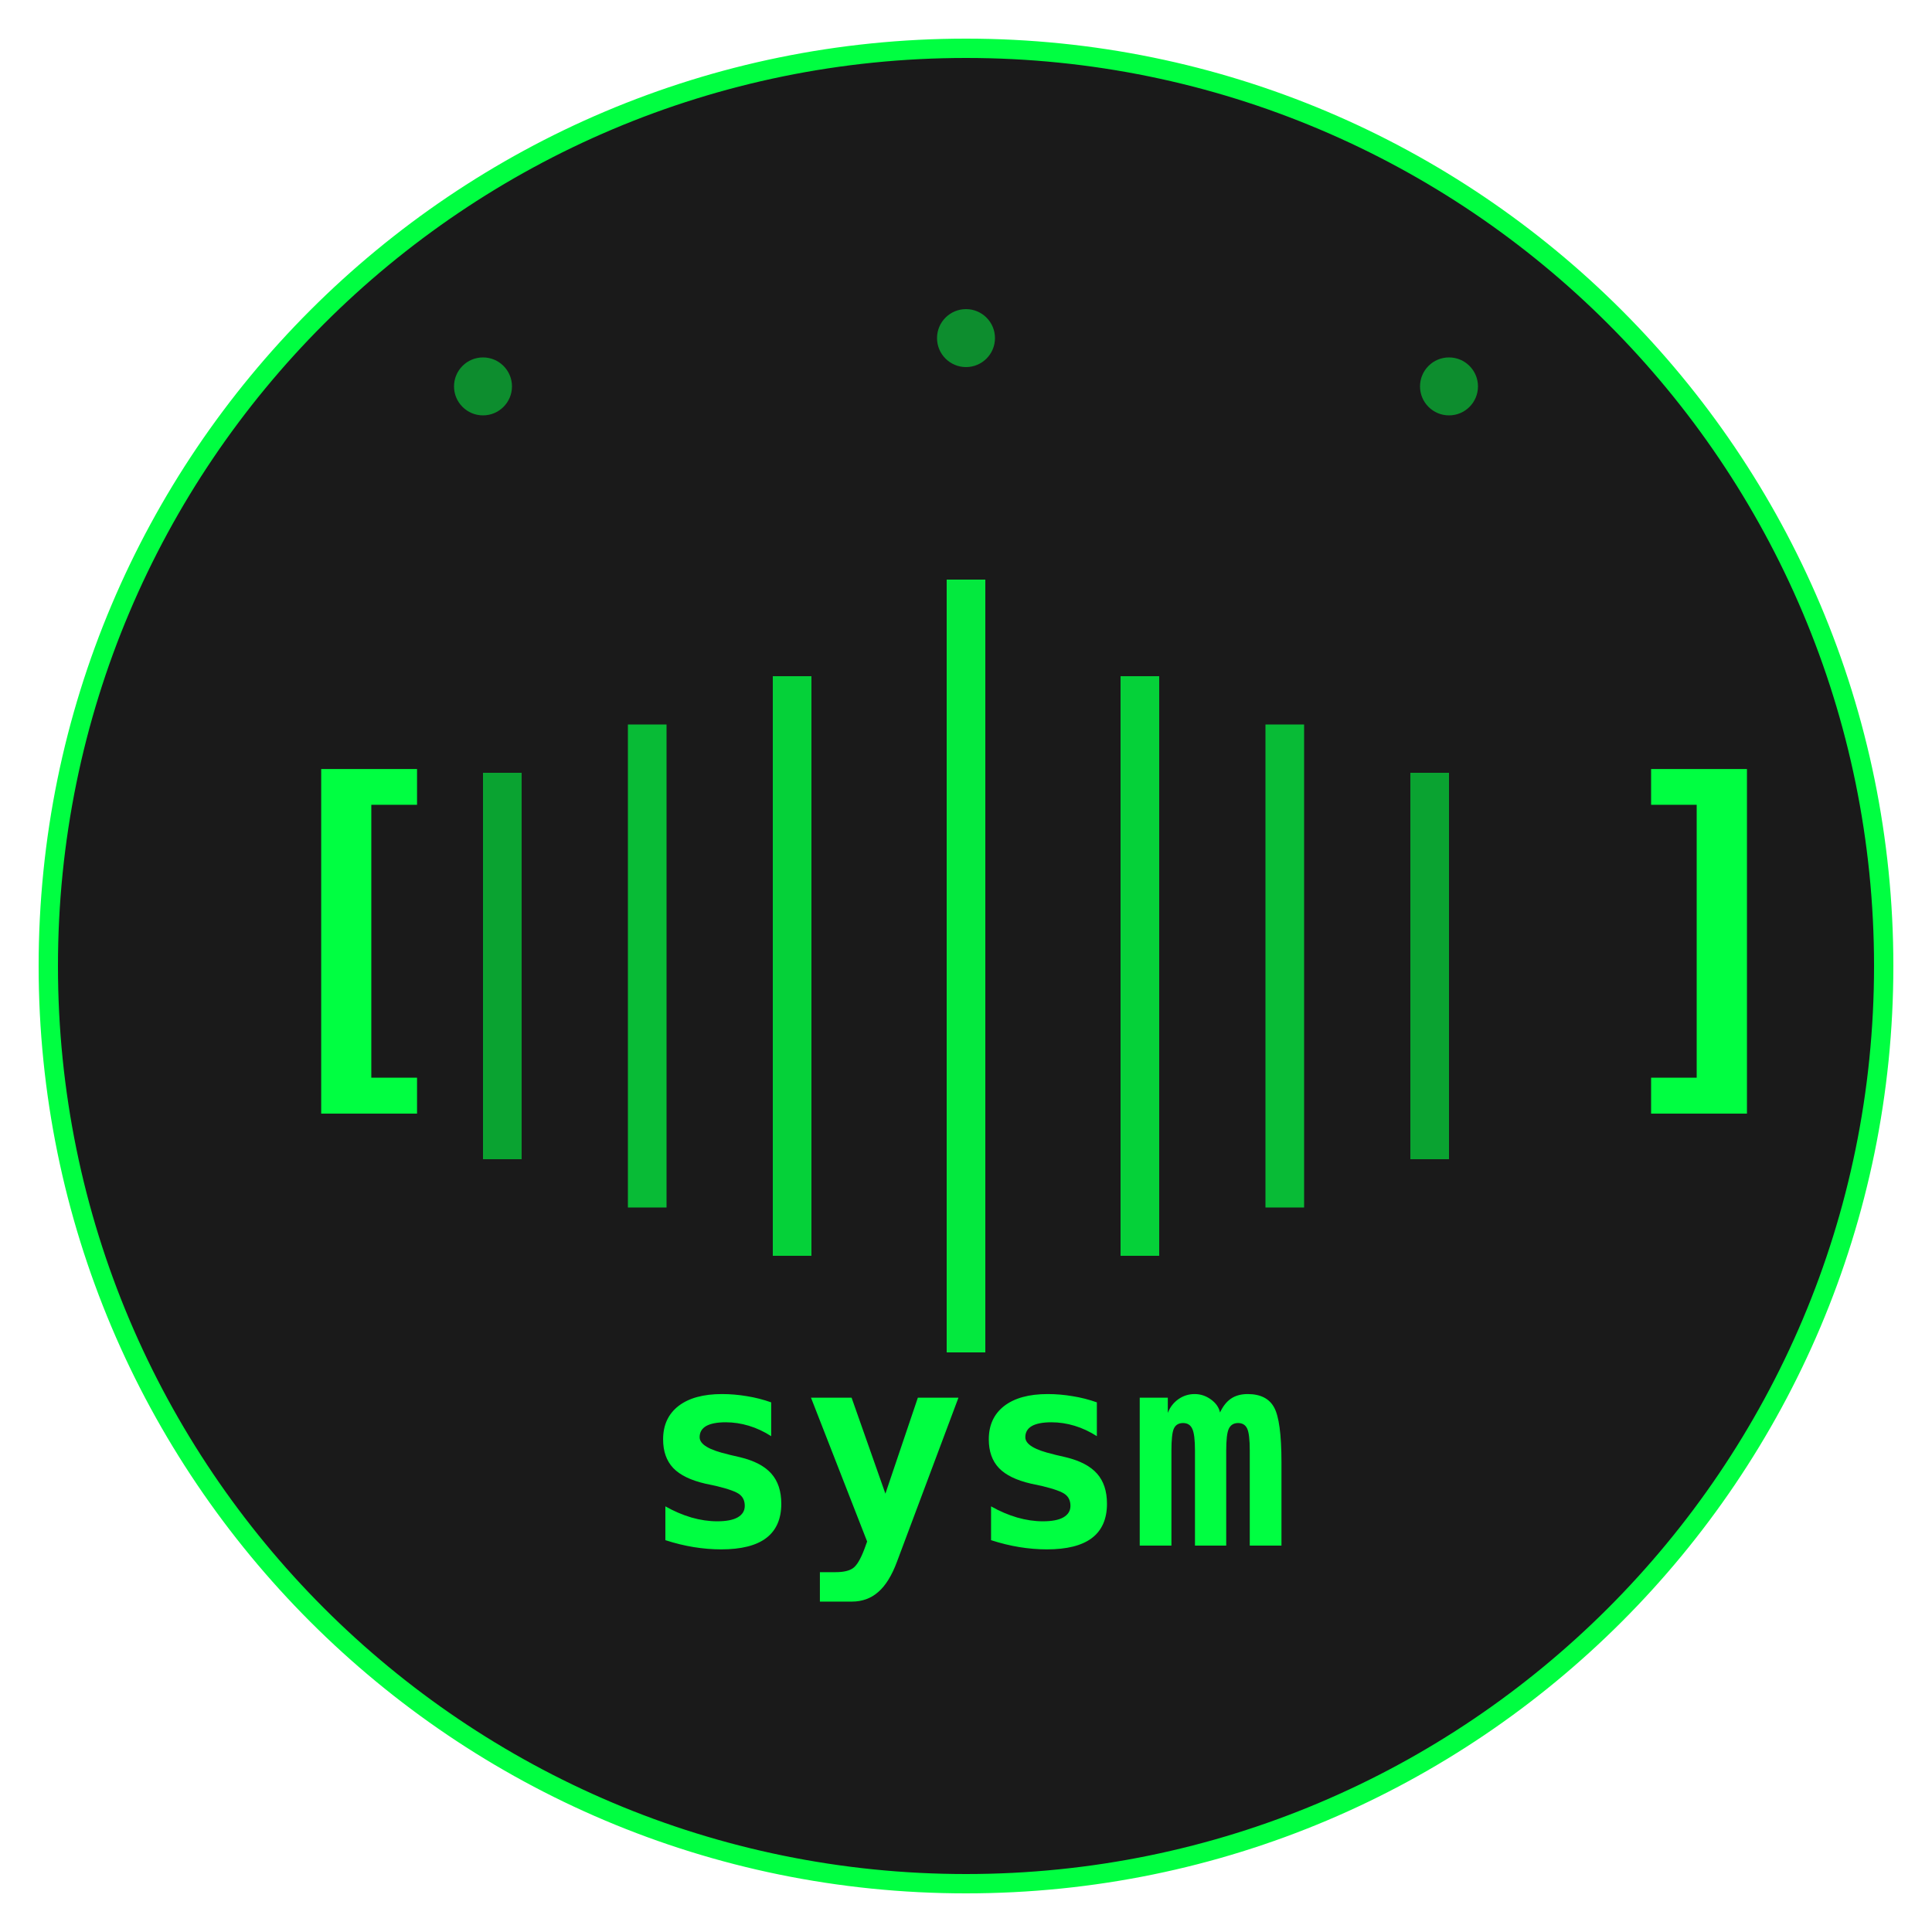
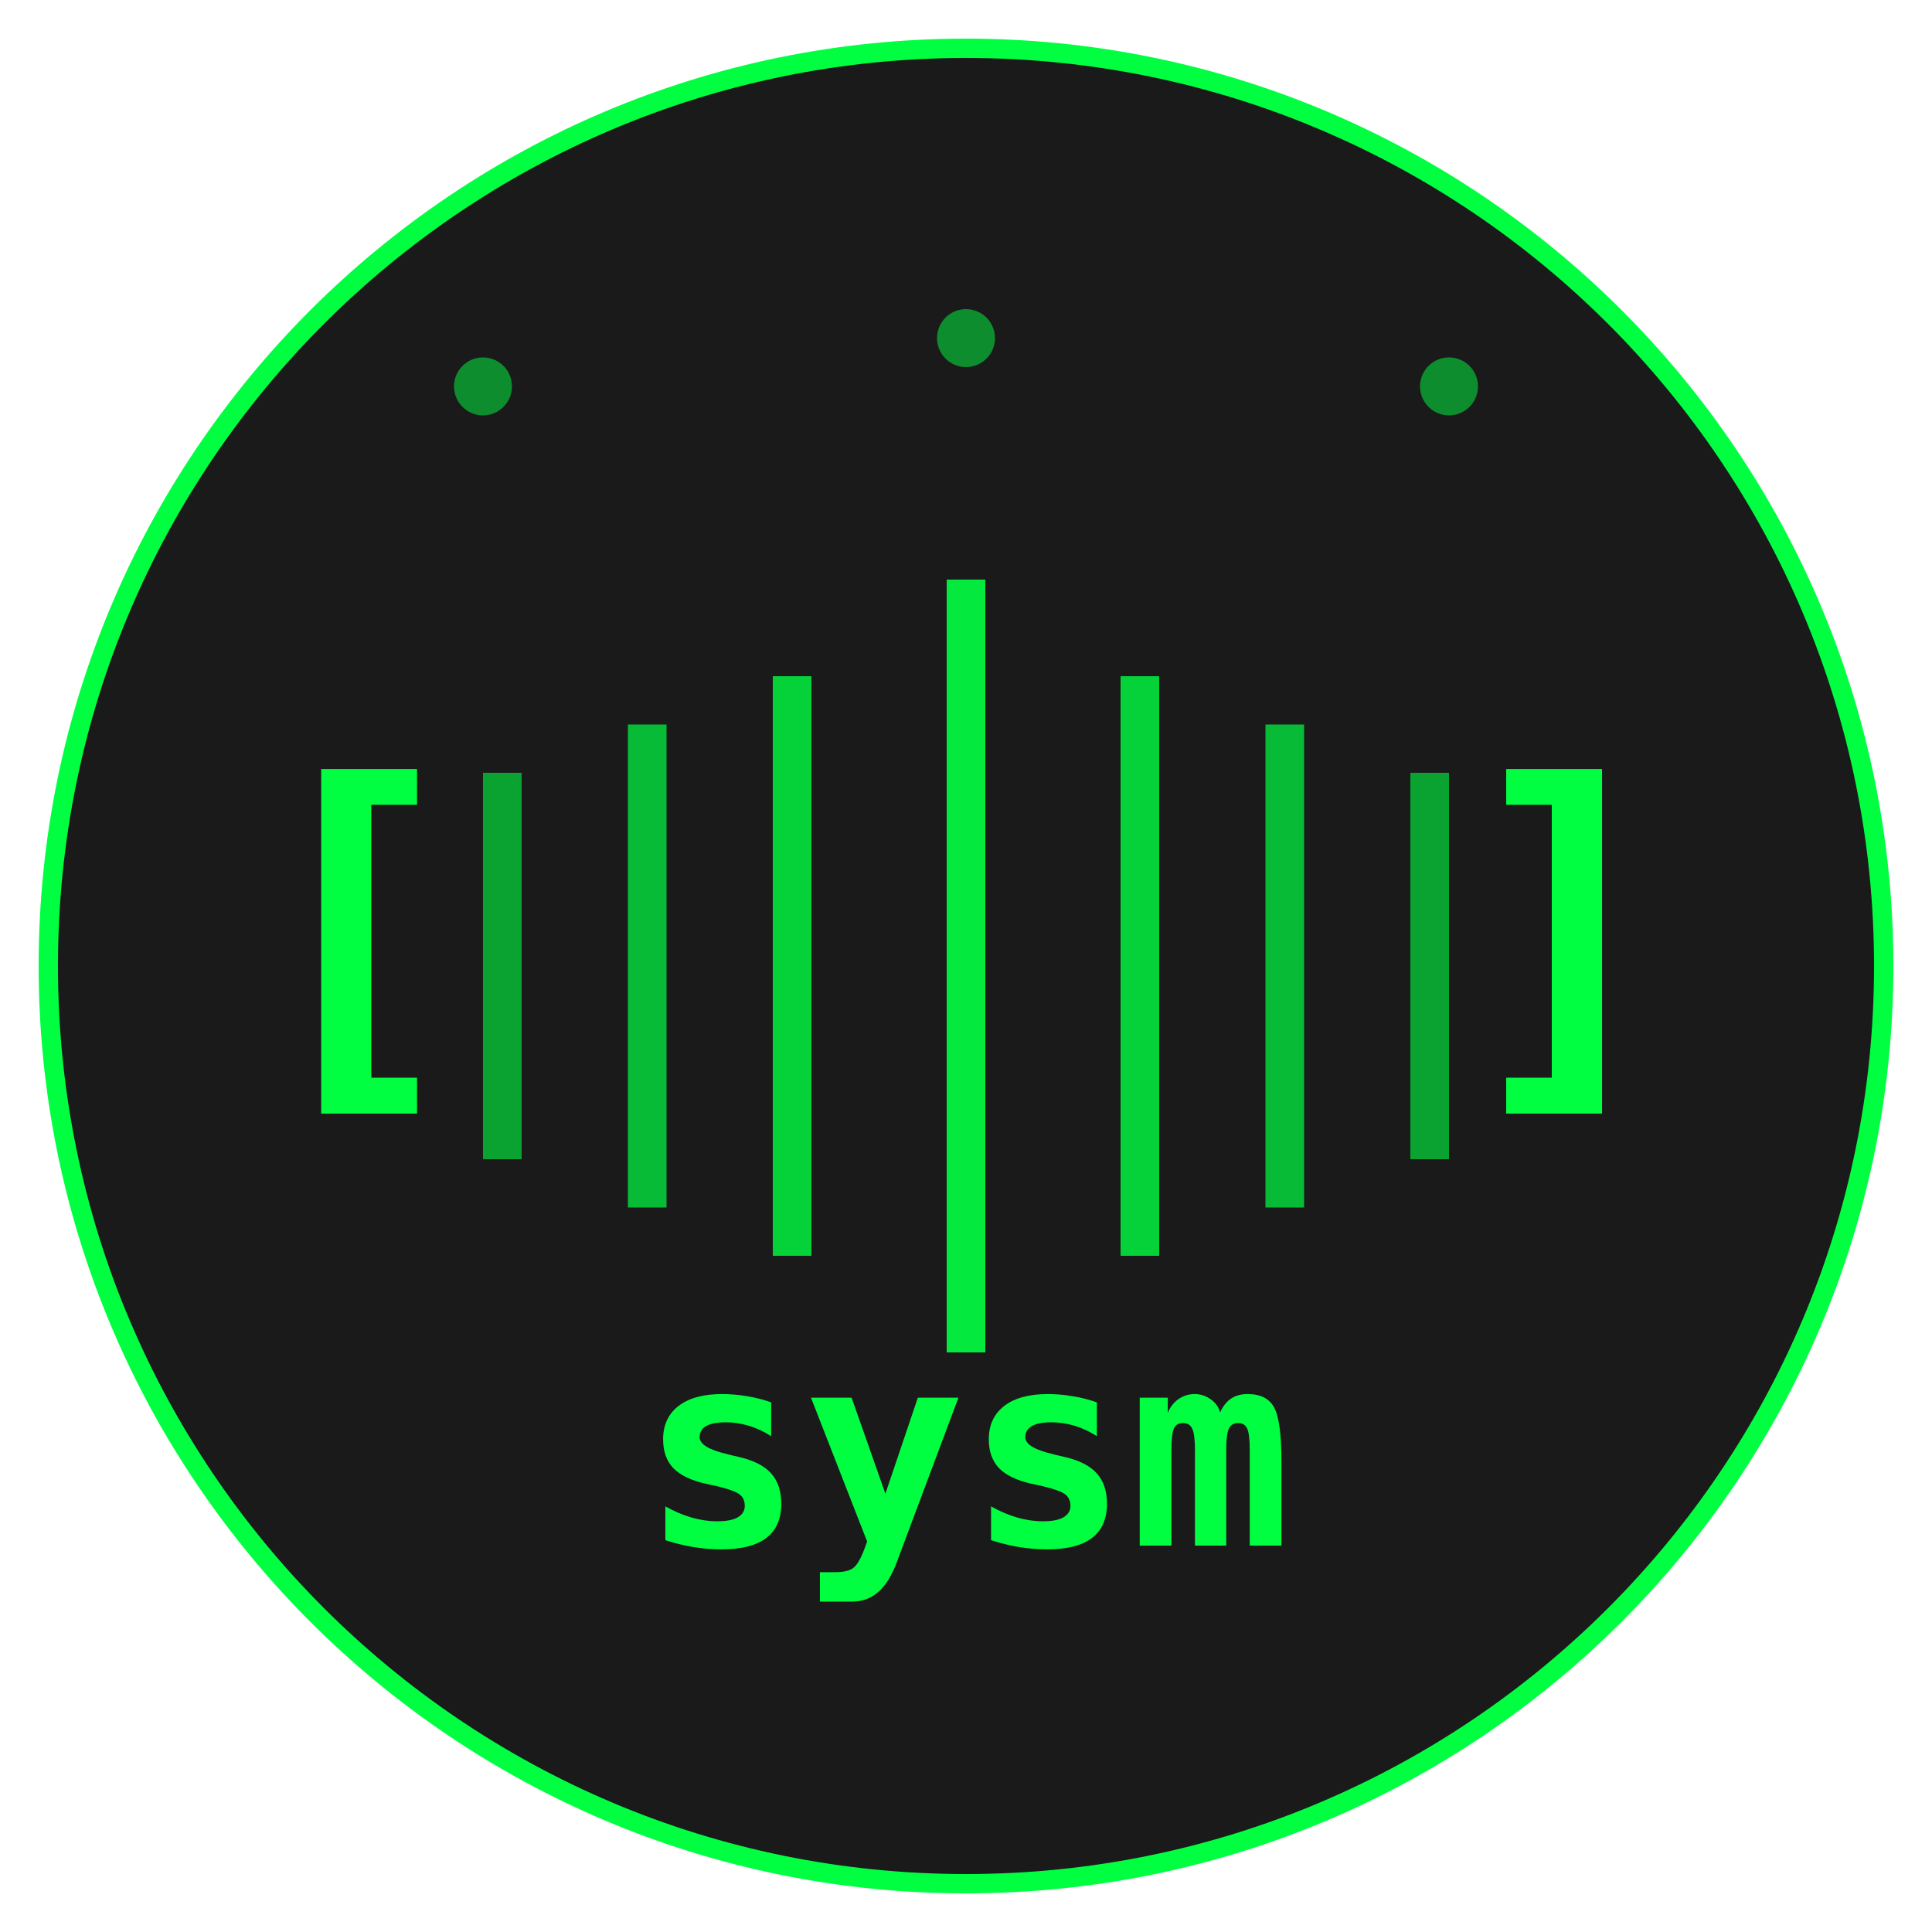
<svg xmlns="http://www.w3.org/2000/svg" viewBox="0 0 200 200">
  <circle cx="100" cy="100" r="95" fill="#1a1a1a" stroke="#00ff41" stroke-width="2" />
  <text x="25" y="110" font-family="monospace" font-size="40" fill="#00ff41" font-weight="bold">[</text>
-   <text x="165" y="110" font-family="monospace" font-size="40" fill="#00ff41" font-weight="bold">]</text>
+   <text x="150" y="110" font-family="monospace" font-size="40" fill="#00ff41" font-weight="bold">]</text>
  <g transform="translate(100, 100)">
    <rect x="-2" y="-40" width="4" height="80" fill="#00ff41" opacity="0.9">
      <animate attributeName="height" values="80;100;80" dur="2s" repeatCount="indefinite" />
      <animate attributeName="y" values="-40;-50;-40" dur="2s" repeatCount="indefinite" />
    </rect>
    <rect x="-20" y="-30" width="4" height="60" fill="#00ff41" opacity="0.8">
      <animate attributeName="height" values="60;40;60" dur="1.5s" repeatCount="indefinite" />
      <animate attributeName="y" values="-30;-20;-30" dur="1.5s" repeatCount="indefinite" />
    </rect>
    <rect x="-35" y="-25" width="4" height="50" fill="#00ff41" opacity="0.7">
      <animate attributeName="height" values="50;70;50" dur="2.5s" repeatCount="indefinite" />
      <animate attributeName="y" values="-25;-35;-25" dur="2.5s" repeatCount="indefinite" />
    </rect>
    <rect x="-50" y="-20" width="4" height="40" fill="#00ff41" opacity="0.6">
      <animate attributeName="height" values="40;30;40" dur="1.8s" repeatCount="indefinite" />
      <animate attributeName="y" values="-20;-15;-20" dur="1.8s" repeatCount="indefinite" />
    </rect>
    <rect x="16" y="-30" width="4" height="60" fill="#00ff41" opacity="0.8">
      <animate attributeName="height" values="60;40;60" dur="1.5s" repeatCount="indefinite" />
      <animate attributeName="y" values="-30;-20;-30" dur="1.5s" repeatCount="indefinite" />
    </rect>
    <rect x="31" y="-25" width="4" height="50" fill="#00ff41" opacity="0.7">
      <animate attributeName="height" values="50;70;50" dur="2.5s" repeatCount="indefinite" />
      <animate attributeName="y" values="-25;-35;-25" dur="2.5s" repeatCount="indefinite" />
    </rect>
    <rect x="46" y="-20" width="4" height="40" fill="#00ff41" opacity="0.6">
      <animate attributeName="height" values="40;30;40" dur="1.8s" repeatCount="indefinite" />
      <animate attributeName="y" values="-20;-15;-20" dur="1.8s" repeatCount="indefinite" />
    </rect>
  </g>
  <text x="100" y="160" font-family="monospace" font-size="28" fill="#00ff41" text-anchor="middle" font-weight="bold">sysm</text>
  <circle cx="50" cy="40" r="3" fill="#00ff41" opacity="0.5">
    <animate attributeName="opacity" values="0.5;1;0.5" dur="3s" repeatCount="indefinite" />
  </circle>
  <circle cx="100" cy="35" r="3" fill="#00ff41" opacity="0.5">
    <animate attributeName="opacity" values="0.5;1;0.5" dur="3s" begin="1s" repeatCount="indefinite" />
  </circle>
  <circle cx="150" cy="40" r="3" fill="#00ff41" opacity="0.5">
    <animate attributeName="opacity" values="0.5;1;0.5" dur="3s" begin="2s" repeatCount="indefinite" />
  </circle>
</svg>
